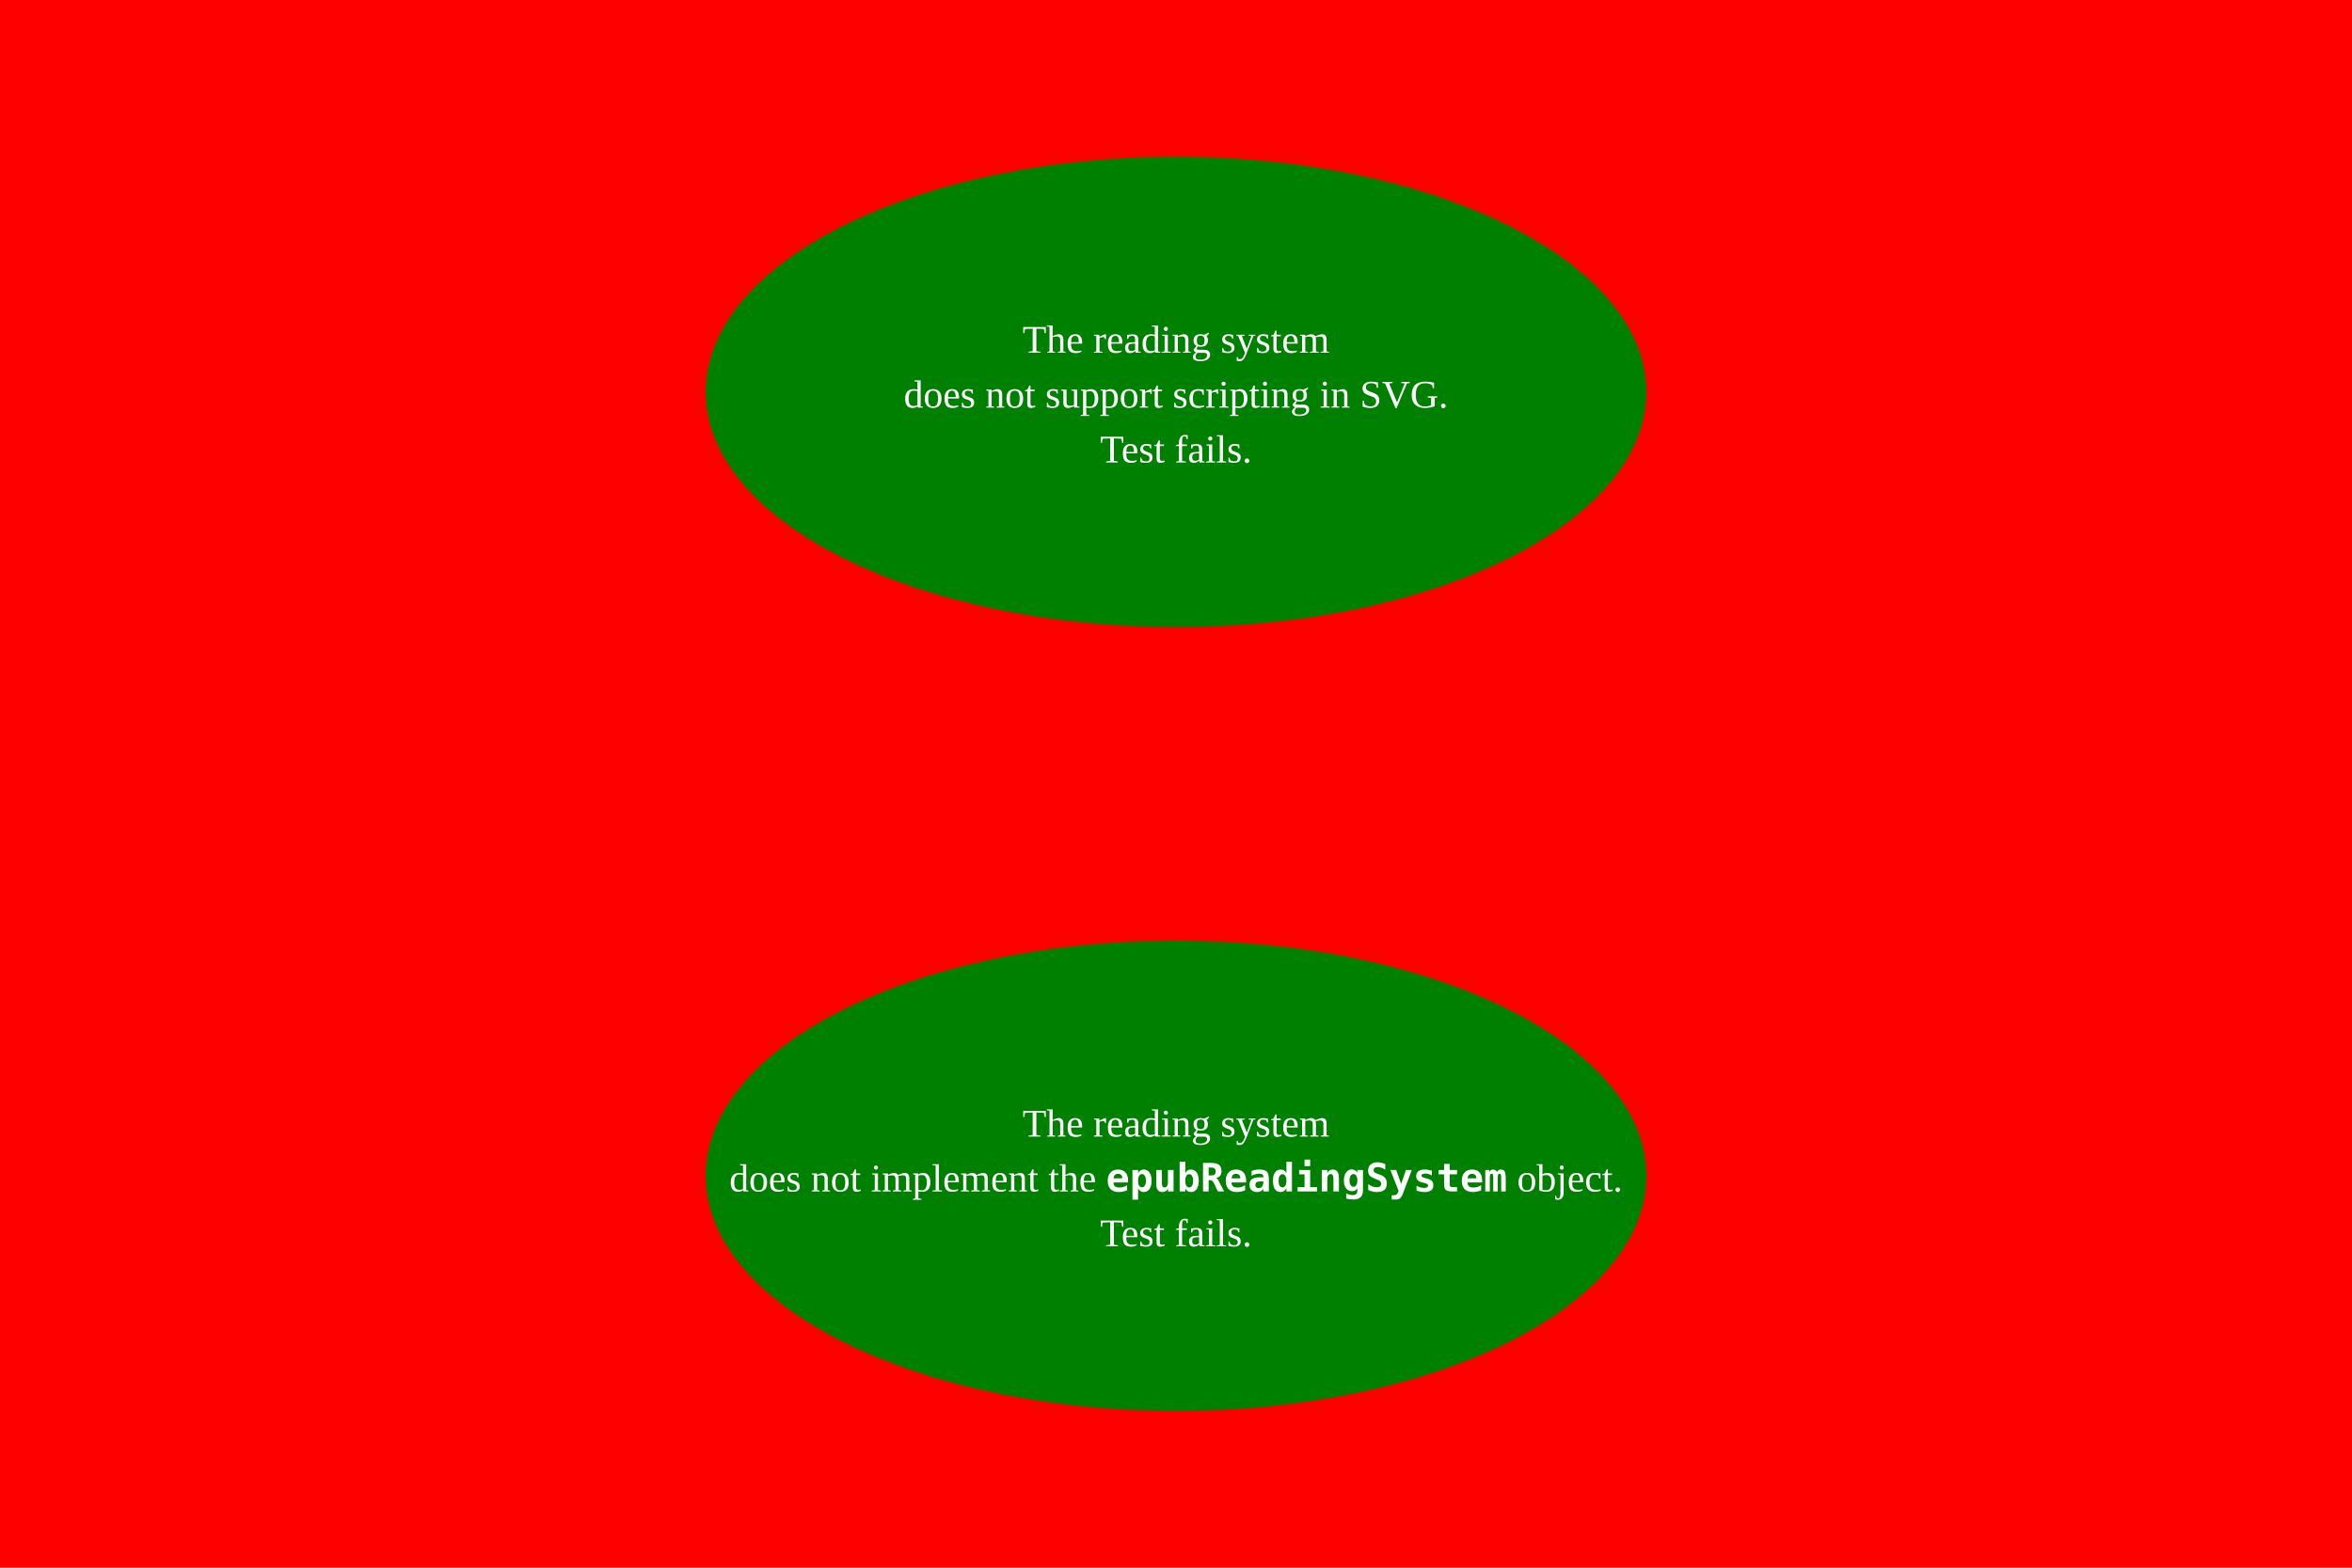
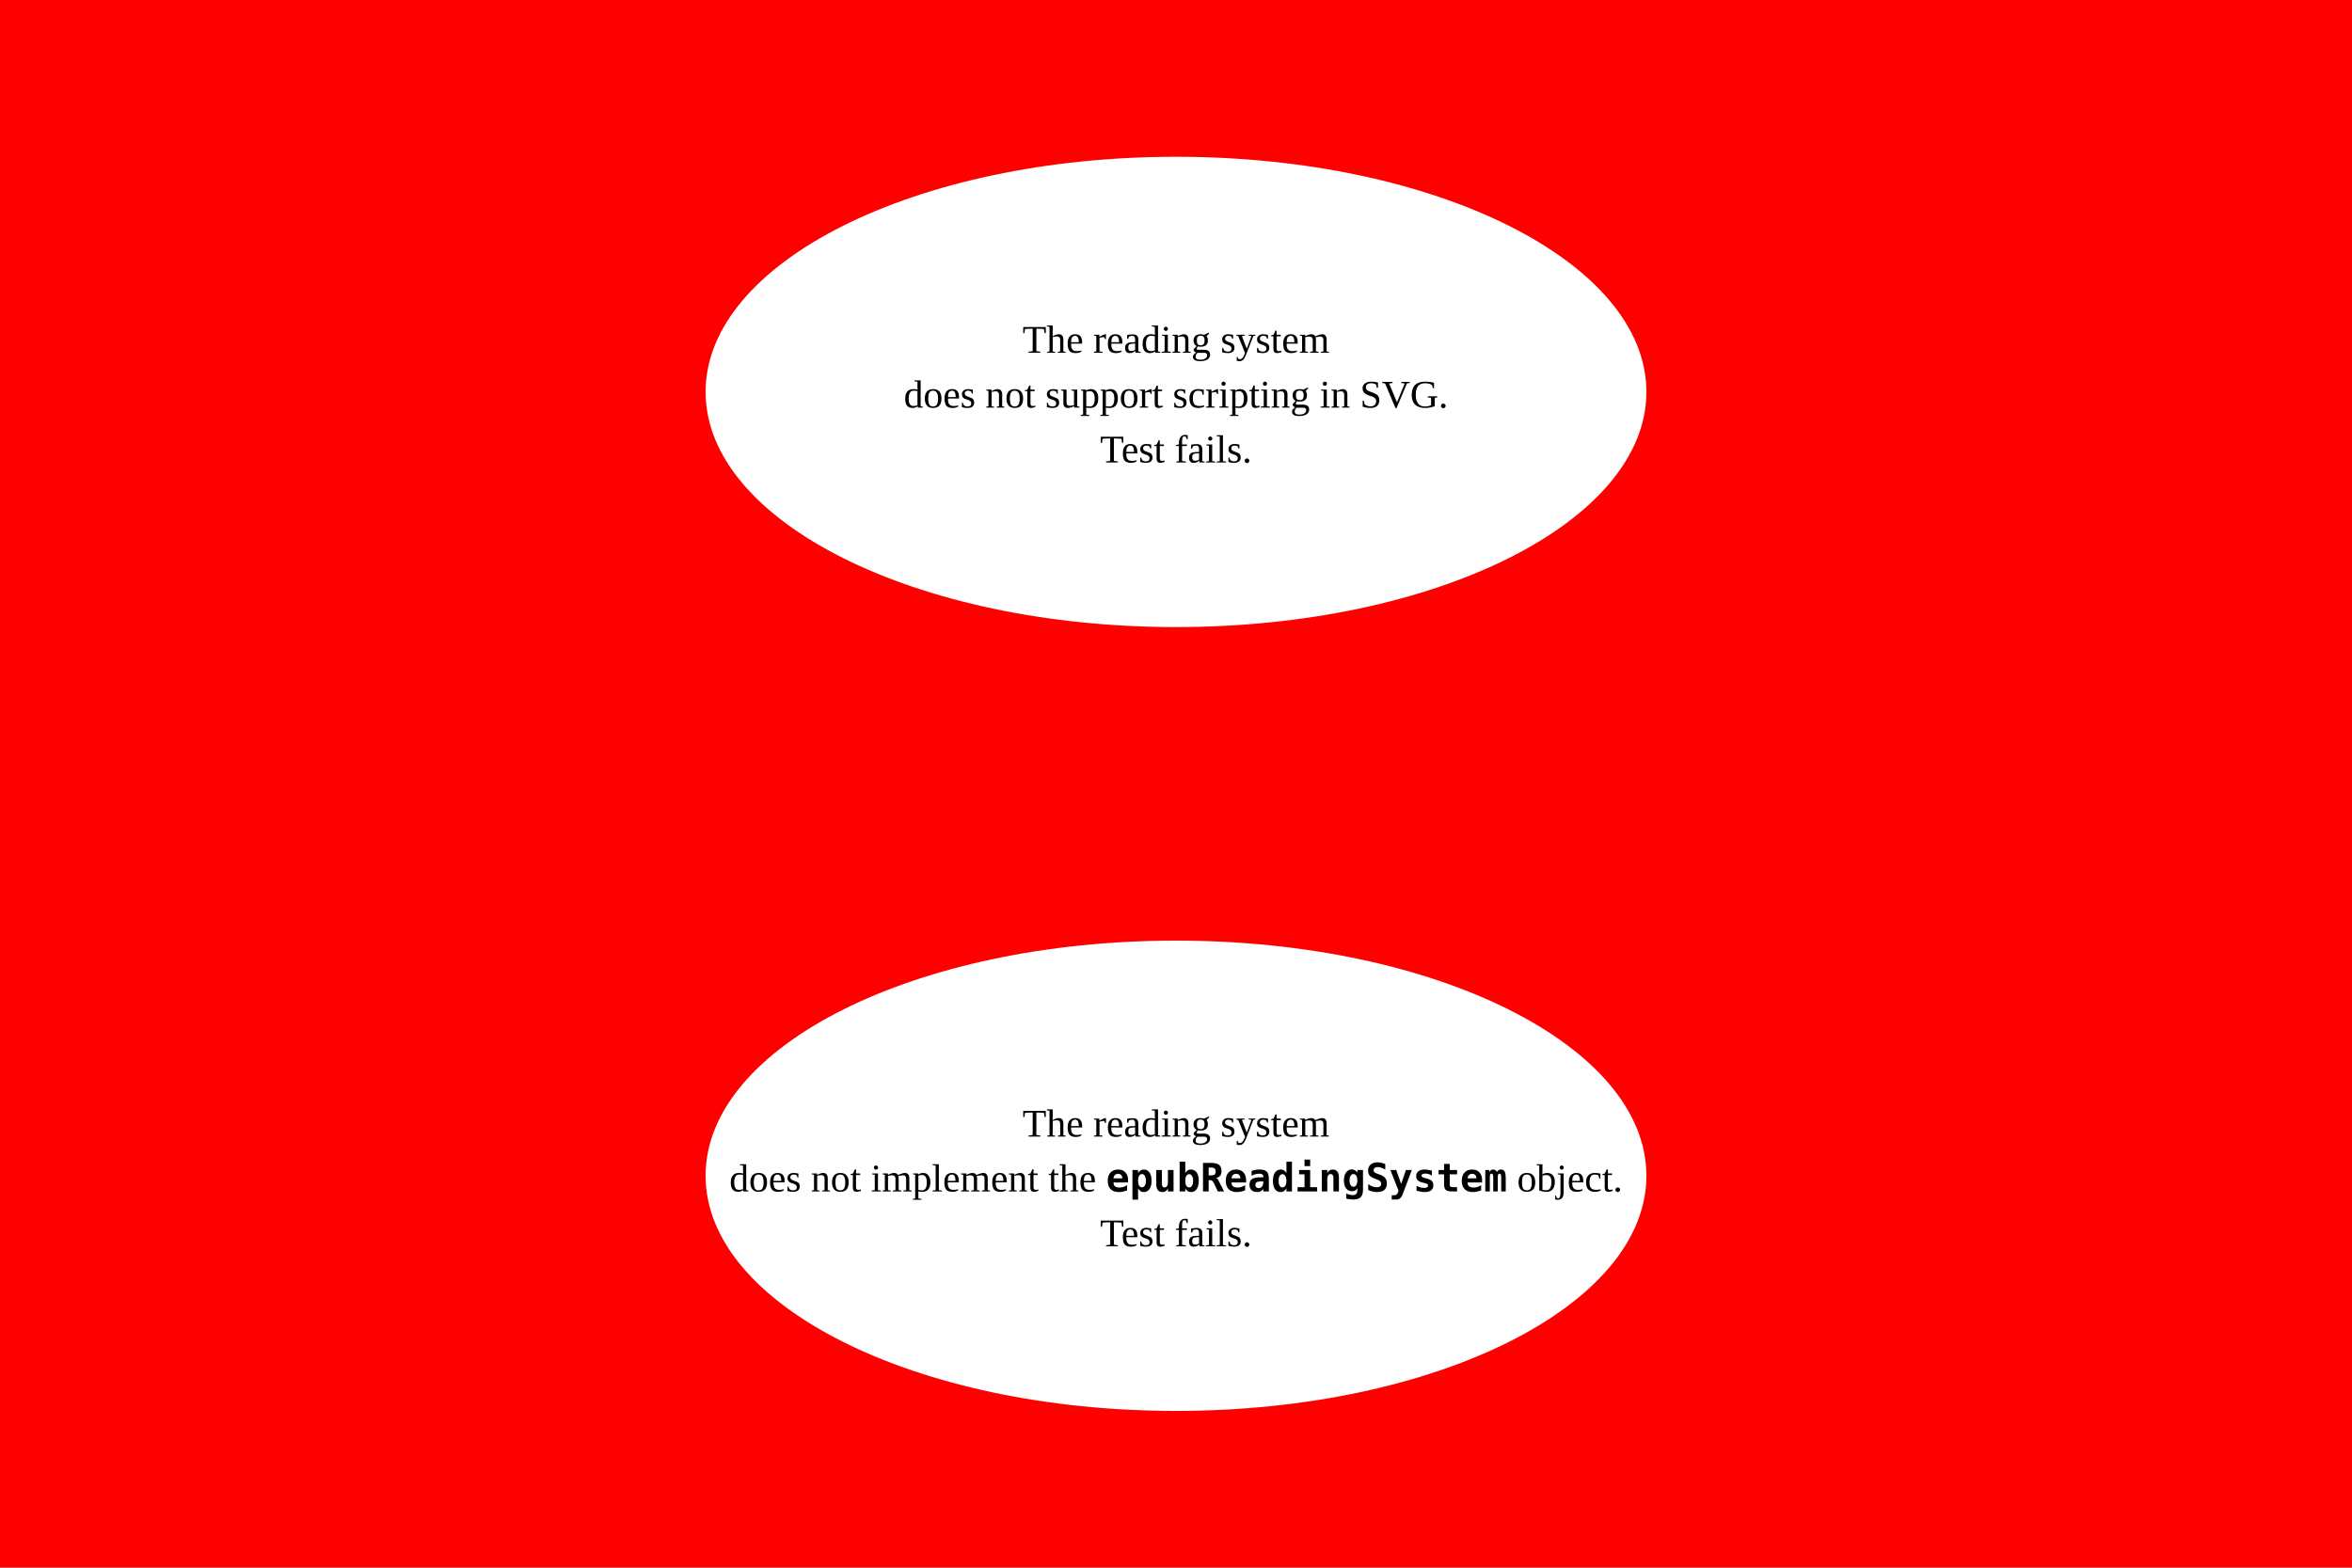
<svg xmlns="http://www.w3.org/2000/svg" version="1.1" viewBox="0 0 300 200">
  <style>
    .ers { font: bold 5px monospace; }
    text {
      font-size: 5px;
      text-anchor: middle;
-       fill: white;
+       fill: black;
    }
  </style>
  <rect width="100%" height="100%" fill="red" />
  <g transform="translate(0,-50)">
-     <ellipse cx="150" cy="100" rx="60" ry="30" fill="green" />
+     <ellipse cx="150" cy="100" rx="60" ry="30" fill="white" />
    <g transform="translate(0,-30)">
      <text x="150" y="125">The reading system</text>
      <text x="150" y="132" id="middle_line">does not support scripting in SVG.</text>
      <text x="150" y="139" id="passes">Test fails.</text>
    </g>
  </g>
  <g transform="translate(0, 50)" style="display:block" id="ers_fails">
-     <ellipse cx="150" cy="100" rx="60" ry="30" fill="green" />
+     <ellipse cx="150" cy="100" rx="60" ry="30" fill="white" />
    <g transform="translate(0,-30)">
      <text x="150" y="125">The reading system</text>
      <text x="150" y="132">does not implement the <tspan class="ers">epubReadingSystem</tspan> object.</text>
      <text x="150" y="139">Test fails.</text>
    </g>
  </g>
  <g transform="translate(0, 50)" style="display:none" id="ers_passes">
-     <ellipse cx="150" cy="100" rx="60" ry="30" fill="green" />
+     <ellipse cx="150" cy="100" rx="60" ry="30" fill="white" />
    <g transform="translate(0,-38)">
      <text x="150" y="125">The reading system</text>
      <text x="150" y="132">implements the <tspan class="ers">epubReadingSystem</tspan> object.</text>
      <text x="150" y="139">Test passes.</text>
    </g>
  </g>
</svg>
